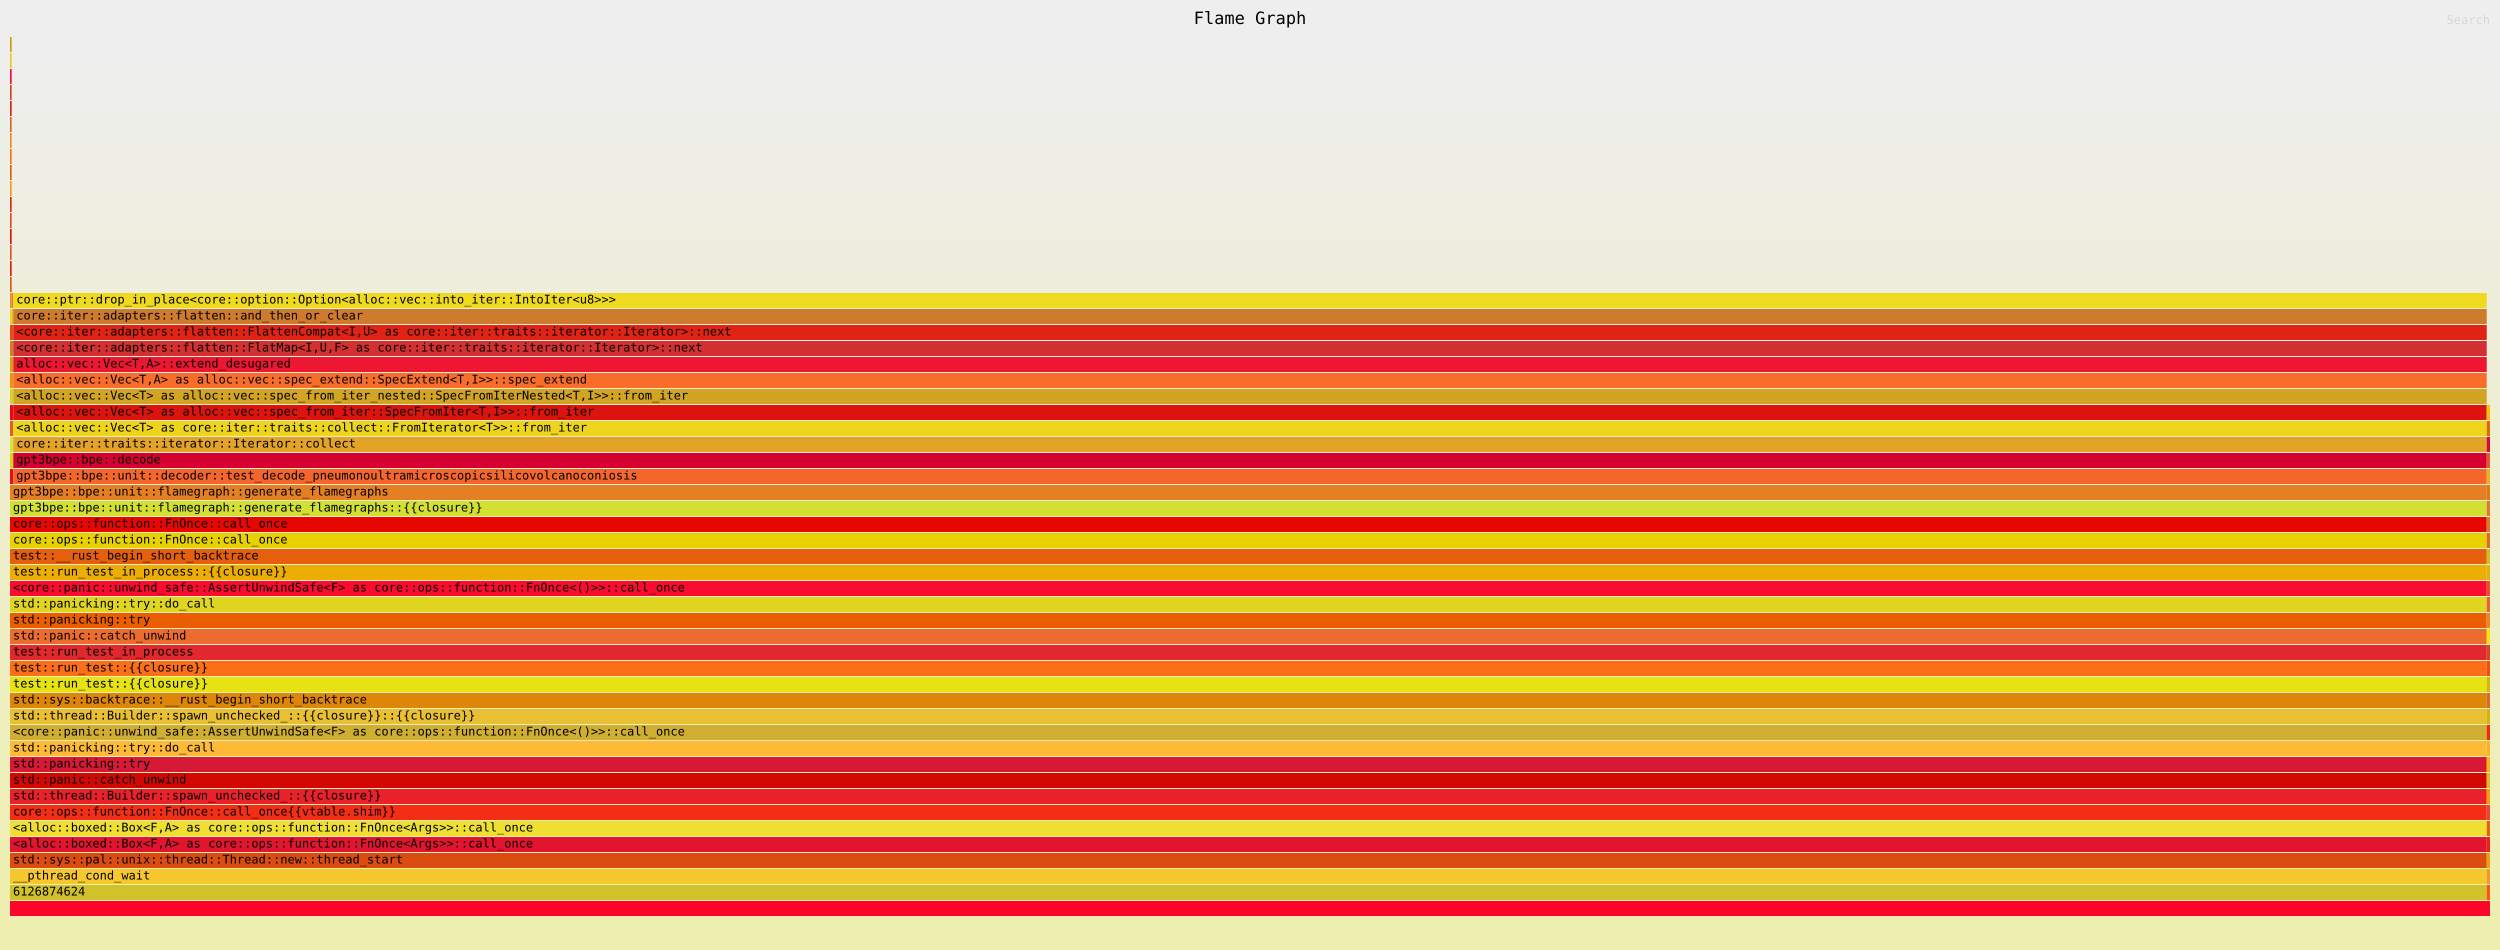
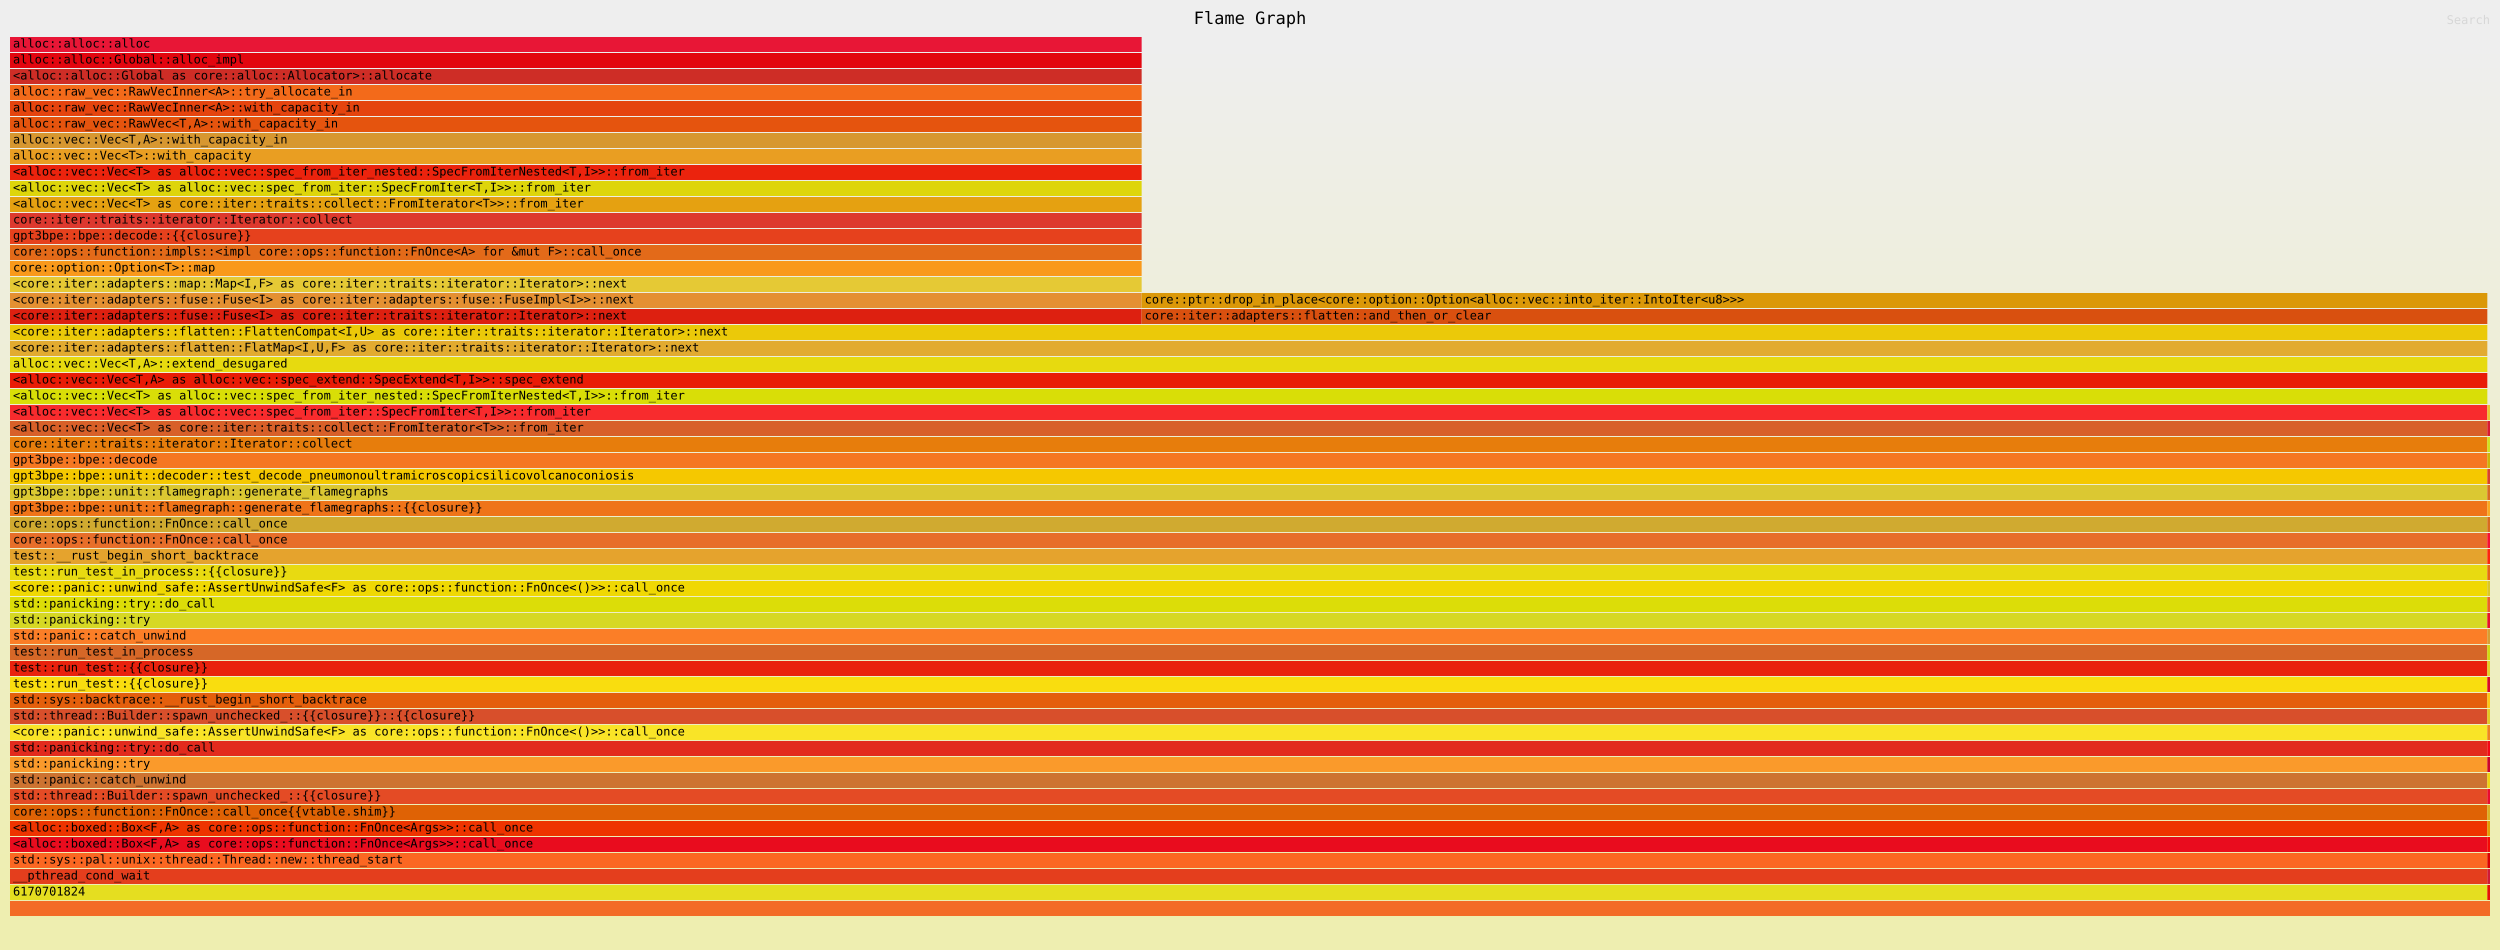
<svg xmlns="http://www.w3.org/2000/svg" xmlns:ns1="http://github.com/jonhoo/inferno" version="1.1" width="2500" height="950" viewBox="0 0 2500 950">
  <defs>
    <linearGradient id="background" y1="0" y2="1" x1="0" x2="0">
      <stop stop-color="#eeeeee" offset="5%" />
      <stop stop-color="#eeeeb0" offset="95%" />
    </linearGradient>
  </defs>
  <style type="text/css">
text { font-family:monospace; font-size:12px }
#title { text-anchor:middle; font-size:17px; }
#matched { text-anchor:end; }
#search { text-anchor:end; opacity:0.1; cursor:pointer; }
#search:hover, #search.show { opacity:1; }
#subtitle { text-anchor:middle; font-color:rgb(160,160,160); }
#unzoom { cursor:pointer; }
#frames &gt; *:hover { stroke:black; stroke-width:0.5; cursor:pointer; }
.hide { display:none; }
.parent { opacity:0.5; }
</style>
  <rect x="0" y="0" width="100%" height="950" fill="url(#background)" />
  <text id="title" fill="rgb(0,0,0)" x="50%" y="24.00">Flame Graph</text>
  <text id="details" fill="rgb(0,0,0)" x="10" y="933.00"> </text>
  <text id="unzoom" class="hide" fill="rgb(0,0,0)" x="10" y="24.00">Reset Zoom</text>
  <text id="search" fill="rgb(0,0,0)" x="2490" y="24.00">Search</text>
  <text id="matched" fill="rgb(0,0,0)" x="2490" y="933.00"> </text>
-   <svg id="frames" x="10" width="2480" total_samples="1509">
-     <g>
-       <rect x="0%" y="309" width="0.066%" height="15" fill="rgb(245,213,5)" ns1:x="0" ns1:w="1" />
-       <text x="0.12%" y="319.50" />
-     </g>
-     <g>
-       <rect x="0%" y="293" width="0.066%" height="15" fill="rgb(230,144,27)" ns1:x="0" ns1:w="1" />
-       <text x="0.12%" y="303.50" />
-     </g>
-     <g>
-       <rect x="0%" y="277" width="0.066%" height="15" fill="rgb(220,86,6)" ns1:x="0" ns1:w="1" />
-       <text x="0.12%" y="287.50" />
-     </g>
-     <g>
-       <rect x="0%" y="261" width="0.066%" height="15" fill="rgb(240,20,13)" ns1:x="0" ns1:w="1" />
-       <text x="0.12%" y="271.50" />
-     </g>
-     <g>
-       <rect x="0%" y="245" width="0.066%" height="15" fill="rgb(217,89,34)" ns1:x="0" ns1:w="1" />
-       <text x="0.12%" y="255.50" />
-     </g>
-     <g>
-       <rect x="0%" y="229" width="0.066%" height="15" fill="rgb(229,13,5)" ns1:x="0" ns1:w="1" />
-       <text x="0.12%" y="239.50" />
-     </g>
-     <g>
-       <rect x="0%" y="213" width="0.066%" height="15" fill="rgb(244,67,35)" ns1:x="0" ns1:w="1" />
-       <text x="0.12%" y="223.50" />
-     </g>
-     <g>
-       <rect x="0%" y="197" width="0.066%" height="15" fill="rgb(221,40,2)" ns1:x="0" ns1:w="1" />
-       <text x="0.12%" y="207.50" />
-     </g>
-     <g>
-       <rect x="0%" y="181" width="0.066%" height="15" fill="rgb(237,157,21)" ns1:x="0" ns1:w="1" />
-       <text x="0.12%" y="191.50" />
-     </g>
-     <g>
-       <rect x="0%" y="165" width="0.066%" height="15" fill="rgb(222,94,11)" ns1:x="0" ns1:w="1" />
-       <text x="0.12%" y="175.50" />
-     </g>
-     <g>
-       <rect x="0%" y="149" width="0.066%" height="15" fill="rgb(249,113,6)" ns1:x="0" ns1:w="1" />
-       <text x="0.12%" y="159.50" />
-     </g>
-     <g>
-       <rect x="0%" y="133" width="0.066%" height="15" fill="rgb(238,137,36)" ns1:x="0" ns1:w="1" />
-       <text x="0.12%" y="143.50" />
-     </g>
-     <g>
-       <rect x="0%" y="117" width="0.066%" height="15" fill="rgb(210,102,26)" ns1:x="0" ns1:w="1" />
-       <text x="0.12%" y="127.50" />
-     </g>
-     <g>
-       <rect x="0%" y="101" width="0.066%" height="15" fill="rgb(218,30,30)" ns1:x="0" ns1:w="1" />
-       <text x="0.12%" y="111.50" />
-     </g>
-     <g>
-       <rect x="0%" y="85" width="0.066%" height="15" fill="rgb(214,67,26)" ns1:x="0" ns1:w="1" />
-       <text x="0.12%" y="95.50" />
-     </g>
-     <g>
-       <rect x="0%" y="69" width="0.066%" height="15" fill="rgb(251,9,53)" ns1:x="0" ns1:w="1" />
-       <text x="0.12%" y="79.50" />
-     </g>
-     <g>
-       <rect x="0%" y="53" width="0.066%" height="15" fill="rgb(228,204,25)" ns1:x="0" ns1:w="1" />
-       <text x="0.12%" y="63.50" />
-     </g>
-     <g>
-       <rect x="0%" y="37" width="0.066%" height="15" fill="rgb(207,153,8)" ns1:x="0" ns1:w="1" />
-       <text x="0.12%" y="47.50" />
-     </g>
-     <g>
-       <rect x="0%" y="469" width="0.133%" height="15" fill="rgb(242,9,16)" ns1:x="0" ns1:w="2" />
-       <text x="0.12%" y="479.50" />
-     </g>
-     <g>
-       <rect x="0%" y="453" width="0.133%" height="15" fill="rgb(217,211,10)" ns1:x="0" ns1:w="2" />
-       <text x="0.12%" y="463.50" />
-     </g>
-     <g>
-       <rect x="0%" y="437" width="0.133%" height="15" fill="rgb(219,228,52)" ns1:x="0" ns1:w="2" />
-       <text x="0.12%" y="447.50" />
-     </g>
-     <g>
-       <rect x="0%" y="421" width="0.133%" height="15" fill="rgb(231,92,29)" ns1:x="0" ns1:w="2" />
-       <text x="0.12%" y="431.50" />
-     </g>
-     <g>
-       <rect x="0%" y="405" width="0.133%" height="15" fill="rgb(232,8,23)" ns1:x="0" ns1:w="2" />
-       <text x="0.12%" y="415.50" />
-     </g>
-     <g>
-       <rect x="0%" y="389" width="0.133%" height="15" fill="rgb(216,211,34)" ns1:x="0" ns1:w="2" />
-       <text x="0.12%" y="399.50" />
-     </g>
-     <g>
-       <rect x="0%" y="373" width="0.133%" height="15" fill="rgb(236,151,0)" ns1:x="0" ns1:w="2" />
-       <text x="0.12%" y="383.50" />
-     </g>
-     <g>
-       <rect x="0%" y="357" width="0.133%" height="15" fill="rgb(209,168,3)" ns1:x="0" ns1:w="2" />
-       <text x="0.12%" y="367.50" />
-     </g>
-     <g>
-       <rect x="0%" y="341" width="0.133%" height="15" fill="rgb(208,129,28)" ns1:x="0" ns1:w="2" />
-       <text x="0.12%" y="351.50" />
-     </g>
-     <g>
-       <rect x="0%" y="325" width="0.133%" height="15" fill="rgb(229,78,22)" ns1:x="0" ns1:w="2" />
-       <text x="0.12%" y="335.50" />
-     </g>
-     <g>
-       <rect x="0.066%" y="309" width="0.066%" height="15" fill="rgb(228,187,13)" ns1:x="1" ns1:w="1" />
-       <text x="0.186%" y="319.50" />
-     </g>
-     <g>
-       <rect x="0.066%" y="293" width="0.066%" height="15" fill="rgb(240,119,24)" ns1:x="1" ns1:w="1" />
-       <text x="0.186%" y="303.50" />
-     </g>
-     <g>
-       <rect x="0%" y="885" width="99.868%" height="15" fill="rgb(209,194,42)" ns1:x="0" ns1:w="1507" />
-       <text x="0.12%" y="895.50">6126874624</text>
-     </g>
-     <g>
-       <rect x="0%" y="869" width="99.868%" height="15" fill="rgb(247,200,46)" ns1:x="0" ns1:w="1507" />
+   <svg id="frames" x="10" width="2480" total_samples="927">
+     <g>
+       <rect x="0%" y="309" width="45.631%" height="15" fill="rgb(221,32,16)" ns1:x="0" ns1:w="423" />
+       <text x="0.12%" y="319.50">&lt;core::iter::adapters::fuse::Fuse&lt;I&gt; as core::iter::traits::iterator::Iterator&gt;::next</text>
+     </g>
+     <g>
+       <rect x="0%" y="293" width="45.631%" height="15" fill="rgb(228,144,50)" ns1:x="0" ns1:w="423" />
+       <text x="0.12%" y="303.50">&lt;core::iter::adapters::fuse::Fuse&lt;I&gt; as core::iter::adapters::fuse::FuseImpl&lt;I&gt;&gt;::next</text>
+     </g>
+     <g>
+       <rect x="0%" y="277" width="45.631%" height="15" fill="rgb(229,201,53)" ns1:x="0" ns1:w="423" />
+       <text x="0.12%" y="287.50">&lt;core::iter::adapters::map::Map&lt;I,F&gt; as core::iter::traits::iterator::Iterator&gt;::next</text>
+     </g>
+     <g>
+       <rect x="0%" y="261" width="45.631%" height="15" fill="rgb(249,153,27)" ns1:x="0" ns1:w="423" />
+       <text x="0.12%" y="271.50">core::option::Option&lt;T&gt;::map</text>
+     </g>
+     <g>
+       <rect x="0%" y="245" width="45.631%" height="15" fill="rgb(227,106,25)" ns1:x="0" ns1:w="423" />
+       <text x="0.12%" y="255.50">core::ops::function::impls::&lt;impl core::ops::function::FnOnce&lt;A&gt; for &amp;mut F&gt;::call_once</text>
+     </g>
+     <g>
+       <rect x="0%" y="229" width="45.631%" height="15" fill="rgb(230,65,29)" ns1:x="0" ns1:w="423" />
+       <text x="0.12%" y="239.50">gpt3bpe::bpe::decode::{{closure}}</text>
+     </g>
+     <g>
+       <rect x="0%" y="213" width="45.631%" height="15" fill="rgb(221,57,46)" ns1:x="0" ns1:w="423" />
+       <text x="0.12%" y="223.50">core::iter::traits::iterator::Iterator::collect</text>
+     </g>
+     <g>
+       <rect x="0%" y="197" width="45.631%" height="15" fill="rgb(229,161,17)" ns1:x="0" ns1:w="423" />
+       <text x="0.12%" y="207.50">&lt;alloc::vec::Vec&lt;T&gt; as core::iter::traits::collect::FromIterator&lt;T&gt;&gt;::from_iter</text>
+     </g>
+     <g>
+       <rect x="0%" y="181" width="45.631%" height="15" fill="rgb(222,213,11)" ns1:x="0" ns1:w="423" />
+       <text x="0.12%" y="191.50">&lt;alloc::vec::Vec&lt;T&gt; as alloc::vec::spec_from_iter::SpecFromIter&lt;T,I&gt;&gt;::from_iter</text>
+     </g>
+     <g>
+       <rect x="0%" y="165" width="45.631%" height="15" fill="rgb(235,35,13)" ns1:x="0" ns1:w="423" />
+       <text x="0.12%" y="175.50">&lt;alloc::vec::Vec&lt;T&gt; as alloc::vec::spec_from_iter_nested::SpecFromIterNested&lt;T,I&gt;&gt;::from_iter</text>
+     </g>
+     <g>
+       <rect x="0%" y="149" width="45.631%" height="15" fill="rgb(233,158,34)" ns1:x="0" ns1:w="423" />
+       <text x="0.12%" y="159.50">alloc::vec::Vec&lt;T&gt;::with_capacity</text>
+     </g>
+     <g>
+       <rect x="0%" y="133" width="45.631%" height="15" fill="rgb(215,151,48)" ns1:x="0" ns1:w="423" />
+       <text x="0.12%" y="143.50">alloc::vec::Vec&lt;T,A&gt;::with_capacity_in</text>
+     </g>
+     <g>
+       <rect x="0%" y="117" width="45.631%" height="15" fill="rgb(229,84,14)" ns1:x="0" ns1:w="423" />
+       <text x="0.12%" y="127.50">alloc::raw_vec::RawVec&lt;T,A&gt;::with_capacity_in</text>
+     </g>
+     <g>
+       <rect x="0%" y="101" width="45.631%" height="15" fill="rgb(229,68,14)" ns1:x="0" ns1:w="423" />
+       <text x="0.12%" y="111.50">alloc::raw_vec::RawVecInner&lt;A&gt;::with_capacity_in</text>
+     </g>
+     <g>
+       <rect x="0%" y="85" width="45.631%" height="15" fill="rgb(243,106,26)" ns1:x="0" ns1:w="423" />
+       <text x="0.12%" y="95.50">alloc::raw_vec::RawVecInner&lt;A&gt;::try_allocate_in</text>
+     </g>
+     <g>
+       <rect x="0%" y="69" width="45.631%" height="15" fill="rgb(206,45,38)" ns1:x="0" ns1:w="423" />
+       <text x="0.12%" y="79.50">&lt;alloc::alloc::Global as core::alloc::Allocator&gt;::allocate</text>
+     </g>
+     <g>
+       <rect x="0%" y="53" width="45.631%" height="15" fill="rgb(226,6,15)" ns1:x="0" ns1:w="423" />
+       <text x="0.12%" y="63.50">alloc::alloc::Global::alloc_impl</text>
+     </g>
+     <g>
+       <rect x="0%" y="37" width="45.631%" height="15" fill="rgb(232,22,54)" ns1:x="0" ns1:w="423" />
+       <text x="0.12%" y="47.50">alloc::alloc::alloc</text>
+     </g>
+     <g>
+       <rect x="0%" y="885" width="99.892%" height="15" fill="rgb(229,222,32)" ns1:x="0" ns1:w="926" />
+       <text x="0.12%" y="895.50">6170701824</text>
+     </g>
+     <g>
+       <rect x="0%" y="869" width="99.892%" height="15" fill="rgb(228,62,29)" ns1:x="0" ns1:w="926" />
      <text x="0.12%" y="879.50">__pthread_cond_wait</text>
    </g>
    <g>
-       <rect x="0%" y="853" width="99.868%" height="15" fill="rgb(218,76,16)" ns1:x="0" ns1:w="1507" />
+       <rect x="0%" y="853" width="99.892%" height="15" fill="rgb(251,103,34)" ns1:x="0" ns1:w="926" />
      <text x="0.12%" y="863.50">std::sys::pal::unix::thread::Thread::new::thread_start</text>
    </g>
    <g>
-       <rect x="0%" y="837" width="99.868%" height="15" fill="rgb(225,21,48)" ns1:x="0" ns1:w="1507" />
+       <rect x="0%" y="837" width="99.892%" height="15" fill="rgb(233,12,30)" ns1:x="0" ns1:w="926" />
      <text x="0.12%" y="847.50">&lt;alloc::boxed::Box&lt;F,A&gt; as core::ops::function::FnOnce&lt;Args&gt;&gt;::call_once</text>
    </g>
    <g>
-       <rect x="0%" y="821" width="99.868%" height="15" fill="rgb(239,223,50)" ns1:x="0" ns1:w="1507" />
+       <rect x="0%" y="821" width="99.892%" height="15" fill="rgb(238,52,0)" ns1:x="0" ns1:w="926" />
      <text x="0.12%" y="831.50">&lt;alloc::boxed::Box&lt;F,A&gt; as core::ops::function::FnOnce&lt;Args&gt;&gt;::call_once</text>
    </g>
    <g>
-       <rect x="0%" y="805" width="99.868%" height="15" fill="rgb(244,45,21)" ns1:x="0" ns1:w="1507" />
+       <rect x="0%" y="805" width="99.892%" height="15" fill="rgb(223,98,5)" ns1:x="0" ns1:w="926" />
      <text x="0.12%" y="815.50">core::ops::function::FnOnce::call_once{{vtable.shim}}</text>
    </g>
    <g>
-       <rect x="0%" y="789" width="99.868%" height="15" fill="rgb(232,33,43)" ns1:x="0" ns1:w="1507" />
+       <rect x="0%" y="789" width="99.892%" height="15" fill="rgb(228,75,37)" ns1:x="0" ns1:w="926" />
      <text x="0.12%" y="799.50">std::thread::Builder::spawn_unchecked_::{{closure}}</text>
    </g>
    <g>
-       <rect x="0%" y="773" width="99.868%" height="15" fill="rgb(209,8,3)" ns1:x="0" ns1:w="1507" />
+       <rect x="0%" y="773" width="99.892%" height="15" fill="rgb(205,115,49)" ns1:x="0" ns1:w="926" />
      <text x="0.12%" y="783.50">std::panic::catch_unwind</text>
    </g>
    <g>
-       <rect x="0%" y="757" width="99.868%" height="15" fill="rgb(214,25,53)" ns1:x="0" ns1:w="1507" />
+       <rect x="0%" y="757" width="99.892%" height="15" fill="rgb(250,154,43)" ns1:x="0" ns1:w="926" />
      <text x="0.12%" y="767.50">std::panicking::try</text>
    </g>
    <g>
-       <rect x="0%" y="741" width="99.868%" height="15" fill="rgb(254,186,54)" ns1:x="0" ns1:w="1507" />
+       <rect x="0%" y="741" width="99.892%" height="15" fill="rgb(226,43,29)" ns1:x="0" ns1:w="926" />
      <text x="0.12%" y="751.50">std::panicking::try::do_call</text>
    </g>
    <g>
-       <rect x="0%" y="725" width="99.868%" height="15" fill="rgb(208,174,49)" ns1:x="0" ns1:w="1507" />
+       <rect x="0%" y="725" width="99.892%" height="15" fill="rgb(249,228,39)" ns1:x="0" ns1:w="926" />
      <text x="0.12%" y="735.50">&lt;core::panic::unwind_safe::AssertUnwindSafe&lt;F&gt; as core::ops::function::FnOnce&lt;()&gt;&gt;::call_once</text>
    </g>
    <g>
-       <rect x="0%" y="709" width="99.868%" height="15" fill="rgb(233,191,51)" ns1:x="0" ns1:w="1507" />
+       <rect x="0%" y="709" width="99.892%" height="15" fill="rgb(216,79,43)" ns1:x="0" ns1:w="926" />
      <text x="0.12%" y="719.50">std::thread::Builder::spawn_unchecked_::{{closure}}::{{closure}}</text>
    </g>
    <g>
-       <rect x="0%" y="693" width="99.868%" height="15" fill="rgb(222,134,10)" ns1:x="0" ns1:w="1507" />
+       <rect x="0%" y="693" width="99.892%" height="15" fill="rgb(228,95,12)" ns1:x="0" ns1:w="926" />
      <text x="0.12%" y="703.50">std::sys::backtrace::__rust_begin_short_backtrace</text>
    </g>
    <g>
-       <rect x="0%" y="677" width="99.868%" height="15" fill="rgb(230,226,20)" ns1:x="0" ns1:w="1507" />
+       <rect x="0%" y="677" width="99.892%" height="15" fill="rgb(249,221,15)" ns1:x="0" ns1:w="926" />
      <text x="0.12%" y="687.50">test::run_test::{{closure}}</text>
    </g>
    <g>
-       <rect x="0%" y="661" width="99.868%" height="15" fill="rgb(251,111,25)" ns1:x="0" ns1:w="1507" />
+       <rect x="0%" y="661" width="99.892%" height="15" fill="rgb(233,34,13)" ns1:x="0" ns1:w="926" />
      <text x="0.12%" y="671.50">test::run_test::{{closure}}</text>
    </g>
    <g>
-       <rect x="0%" y="645" width="99.868%" height="15" fill="rgb(224,40,46)" ns1:x="0" ns1:w="1507" />
+       <rect x="0%" y="645" width="99.892%" height="15" fill="rgb(214,103,39)" ns1:x="0" ns1:w="926" />
      <text x="0.12%" y="655.50">test::run_test_in_process</text>
    </g>
    <g>
-       <rect x="0%" y="629" width="99.868%" height="15" fill="rgb(236,108,47)" ns1:x="0" ns1:w="1507" />
+       <rect x="0%" y="629" width="99.892%" height="15" fill="rgb(251,126,39)" ns1:x="0" ns1:w="926" />
      <text x="0.12%" y="639.50">std::panic::catch_unwind</text>
    </g>
    <g>
-       <rect x="0%" y="613" width="99.868%" height="15" fill="rgb(234,93,0)" ns1:x="0" ns1:w="1507" />
+       <rect x="0%" y="613" width="99.892%" height="15" fill="rgb(214,216,36)" ns1:x="0" ns1:w="926" />
      <text x="0.12%" y="623.50">std::panicking::try</text>
    </g>
    <g>
-       <rect x="0%" y="597" width="99.868%" height="15" fill="rgb(224,213,32)" ns1:x="0" ns1:w="1507" />
+       <rect x="0%" y="597" width="99.892%" height="15" fill="rgb(220,221,8)" ns1:x="0" ns1:w="926" />
      <text x="0.12%" y="607.50">std::panicking::try::do_call</text>
    </g>
    <g>
-       <rect x="0%" y="581" width="99.868%" height="15" fill="rgb(251,11,48)" ns1:x="0" ns1:w="1507" />
+       <rect x="0%" y="581" width="99.892%" height="15" fill="rgb(240,216,3)" ns1:x="0" ns1:w="926" />
      <text x="0.12%" y="591.50">&lt;core::panic::unwind_safe::AssertUnwindSafe&lt;F&gt; as core::ops::function::FnOnce&lt;()&gt;&gt;::call_once</text>
    </g>
    <g>
-       <rect x="0%" y="565" width="99.868%" height="15" fill="rgb(236,173,5)" ns1:x="0" ns1:w="1507" />
+       <rect x="0%" y="565" width="99.892%" height="15" fill="rgb(232,218,17)" ns1:x="0" ns1:w="926" />
      <text x="0.12%" y="575.50">test::run_test_in_process::{{closure}}</text>
    </g>
    <g>
-       <rect x="0%" y="549" width="99.868%" height="15" fill="rgb(230,95,12)" ns1:x="0" ns1:w="1507" />
+       <rect x="0%" y="549" width="99.892%" height="15" fill="rgb(229,163,45)" ns1:x="0" ns1:w="926" />
      <text x="0.12%" y="559.50">test::__rust_begin_short_backtrace</text>
    </g>
    <g>
-       <rect x="0%" y="533" width="99.868%" height="15" fill="rgb(232,209,1)" ns1:x="0" ns1:w="1507" />
+       <rect x="0%" y="533" width="99.892%" height="15" fill="rgb(231,110,42)" ns1:x="0" ns1:w="926" />
      <text x="0.12%" y="543.50">core::ops::function::FnOnce::call_once</text>
    </g>
    <g>
-       <rect x="0%" y="517" width="99.868%" height="15" fill="rgb(232,6,1)" ns1:x="0" ns1:w="1507" />
+       <rect x="0%" y="517" width="99.892%" height="15" fill="rgb(208,170,48)" ns1:x="0" ns1:w="926" />
      <text x="0.12%" y="527.50">core::ops::function::FnOnce::call_once</text>
    </g>
    <g>
-       <rect x="0%" y="501" width="99.868%" height="15" fill="rgb(210,224,50)" ns1:x="0" ns1:w="1507" />
+       <rect x="0%" y="501" width="99.892%" height="15" fill="rgb(239,116,25)" ns1:x="0" ns1:w="926" />
      <text x="0.12%" y="511.50">gpt3bpe::bpe::unit::flamegraph::generate_flamegraphs::{{closure}}</text>
    </g>
    <g>
-       <rect x="0%" y="485" width="99.868%" height="15" fill="rgb(228,127,35)" ns1:x="0" ns1:w="1507" />
+       <rect x="0%" y="485" width="99.892%" height="15" fill="rgb(219,200,50)" ns1:x="0" ns1:w="926" />
      <text x="0.12%" y="495.50">gpt3bpe::bpe::unit::flamegraph::generate_flamegraphs</text>
    </g>
    <g>
-       <rect x="0.133%" y="469" width="99.735%" height="15" fill="rgb(245,102,45)" ns1:x="2" ns1:w="1505" />
-       <text x="0.253%" y="479.50">gpt3bpe::bpe::unit::decoder::test_decode_pneumonoultramicroscopicsilicovolcanoconiosis</text>
-     </g>
-     <g>
-       <rect x="0.133%" y="453" width="99.735%" height="15" fill="rgb(214,1,49)" ns1:x="2" ns1:w="1505" />
-       <text x="0.253%" y="463.50">gpt3bpe::bpe::decode</text>
-     </g>
-     <g>
-       <rect x="0.133%" y="437" width="99.735%" height="15" fill="rgb(226,163,40)" ns1:x="2" ns1:w="1505" />
-       <text x="0.253%" y="447.50">core::iter::traits::iterator::Iterator::collect</text>
-     </g>
-     <g>
-       <rect x="0.133%" y="421" width="99.735%" height="15" fill="rgb(239,212,28)" ns1:x="2" ns1:w="1505" />
-       <text x="0.253%" y="431.50">&lt;alloc::vec::Vec&lt;T&gt; as core::iter::traits::collect::FromIterator&lt;T&gt;&gt;::from_iter</text>
-     </g>
-     <g>
-       <rect x="0.133%" y="405" width="99.735%" height="15" fill="rgb(220,20,13)" ns1:x="2" ns1:w="1505" />
-       <text x="0.253%" y="415.50">&lt;alloc::vec::Vec&lt;T&gt; as alloc::vec::spec_from_iter::SpecFromIter&lt;T,I&gt;&gt;::from_iter</text>
-     </g>
-     <g>
-       <rect x="0.133%" y="389" width="99.735%" height="15" fill="rgb(210,164,35)" ns1:x="2" ns1:w="1505" />
-       <text x="0.253%" y="399.50">&lt;alloc::vec::Vec&lt;T&gt; as alloc::vec::spec_from_iter_nested::SpecFromIterNested&lt;T,I&gt;&gt;::from_iter</text>
-     </g>
-     <g>
-       <rect x="0.133%" y="373" width="99.735%" height="15" fill="rgb(248,109,41)" ns1:x="2" ns1:w="1505" />
-       <text x="0.253%" y="383.50">&lt;alloc::vec::Vec&lt;T,A&gt; as alloc::vec::spec_extend::SpecExtend&lt;T,I&gt;&gt;::spec_extend</text>
-     </g>
-     <g>
-       <rect x="0.133%" y="357" width="99.735%" height="15" fill="rgb(238,23,50)" ns1:x="2" ns1:w="1505" />
-       <text x="0.253%" y="367.50">alloc::vec::Vec&lt;T,A&gt;::extend_desugared</text>
-     </g>
-     <g>
-       <rect x="0.133%" y="341" width="99.735%" height="15" fill="rgb(211,48,49)" ns1:x="2" ns1:w="1505" />
-       <text x="0.253%" y="351.50">&lt;core::iter::adapters::flatten::FlatMap&lt;I,U,F&gt; as core::iter::traits::iterator::Iterator&gt;::next</text>
-     </g>
-     <g>
-       <rect x="0.133%" y="325" width="99.735%" height="15" fill="rgb(223,36,21)" ns1:x="2" ns1:w="1505" />
-       <text x="0.253%" y="335.50">&lt;core::iter::adapters::flatten::FlattenCompat&lt;I,U&gt; as core::iter::traits::iterator::Iterator&gt;::next</text>
-     </g>
-     <g>
-       <rect x="0.133%" y="309" width="99.735%" height="15" fill="rgb(207,123,46)" ns1:x="2" ns1:w="1505" />
-       <text x="0.253%" y="319.50">core::iter::adapters::flatten::and_then_or_clear</text>
-     </g>
-     <g>
-       <rect x="0.133%" y="293" width="99.735%" height="15" fill="rgb(240,218,32)" ns1:x="2" ns1:w="1505" />
-       <text x="0.253%" y="303.50">core::ptr::drop_in_place&lt;core::option::Option&lt;alloc::vec::into_iter::IntoIter&lt;u8&gt;&gt;&gt;</text>
-     </g>
-     <g>
-       <rect x="0%" y="901" width="100%" height="15" fill="rgb(252,5,43)" ns1:x="0" ns1:w="1509" />
+       <rect x="0%" y="469" width="99.892%" height="15" fill="rgb(245,200,0)" ns1:x="0" ns1:w="926" />
+       <text x="0.12%" y="479.50">gpt3bpe::bpe::unit::decoder::test_decode_pneumonoultramicroscopicsilicovolcanoconiosis</text>
+     </g>
+     <g>
+       <rect x="0%" y="453" width="99.892%" height="15" fill="rgb(245,119,33)" ns1:x="0" ns1:w="926" />
+       <text x="0.12%" y="463.50">gpt3bpe::bpe::decode</text>
+     </g>
+     <g>
+       <rect x="0%" y="437" width="99.892%" height="15" fill="rgb(231,125,12)" ns1:x="0" ns1:w="926" />
+       <text x="0.12%" y="447.50">core::iter::traits::iterator::Iterator::collect</text>
+     </g>
+     <g>
+       <rect x="0%" y="421" width="99.892%" height="15" fill="rgb(216,96,41)" ns1:x="0" ns1:w="926" />
+       <text x="0.12%" y="431.50">&lt;alloc::vec::Vec&lt;T&gt; as core::iter::traits::collect::FromIterator&lt;T&gt;&gt;::from_iter</text>
+     </g>
+     <g>
+       <rect x="0%" y="405" width="99.892%" height="15" fill="rgb(248,43,45)" ns1:x="0" ns1:w="926" />
+       <text x="0.12%" y="415.50">&lt;alloc::vec::Vec&lt;T&gt; as alloc::vec::spec_from_iter::SpecFromIter&lt;T,I&gt;&gt;::from_iter</text>
+     </g>
+     <g>
+       <rect x="0%" y="389" width="99.892%" height="15" fill="rgb(217,222,7)" ns1:x="0" ns1:w="926" />
+       <text x="0.12%" y="399.50">&lt;alloc::vec::Vec&lt;T&gt; as alloc::vec::spec_from_iter_nested::SpecFromIterNested&lt;T,I&gt;&gt;::from_iter</text>
+     </g>
+     <g>
+       <rect x="0%" y="373" width="99.892%" height="15" fill="rgb(233,28,6)" ns1:x="0" ns1:w="926" />
+       <text x="0.12%" y="383.50">&lt;alloc::vec::Vec&lt;T,A&gt; as alloc::vec::spec_extend::SpecExtend&lt;T,I&gt;&gt;::spec_extend</text>
+     </g>
+     <g>
+       <rect x="0%" y="357" width="99.892%" height="15" fill="rgb(231,218,15)" ns1:x="0" ns1:w="926" />
+       <text x="0.12%" y="367.50">alloc::vec::Vec&lt;T,A&gt;::extend_desugared</text>
+     </g>
+     <g>
+       <rect x="0%" y="341" width="99.892%" height="15" fill="rgb(226,171,48)" ns1:x="0" ns1:w="926" />
+       <text x="0.12%" y="351.50">&lt;core::iter::adapters::flatten::FlatMap&lt;I,U,F&gt; as core::iter::traits::iterator::Iterator&gt;::next</text>
+     </g>
+     <g>
+       <rect x="0%" y="325" width="99.892%" height="15" fill="rgb(235,201,9)" ns1:x="0" ns1:w="926" />
+       <text x="0.12%" y="335.50">&lt;core::iter::adapters::flatten::FlattenCompat&lt;I,U&gt; as core::iter::traits::iterator::Iterator&gt;::next</text>
+     </g>
+     <g>
+       <rect x="45.631%" y="309" width="54.261%" height="15" fill="rgb(217,80,15)" ns1:x="423" ns1:w="503" />
+       <text x="45.751%" y="319.50">core::iter::adapters::flatten::and_then_or_clear</text>
+     </g>
+     <g>
+       <rect x="45.631%" y="293" width="54.261%" height="15" fill="rgb(219,152,8)" ns1:x="423" ns1:w="503" />
+       <text x="45.751%" y="303.50">core::ptr::drop_in_place&lt;core::option::Option&lt;alloc::vec::into_iter::IntoIter&lt;u8&gt;&gt;&gt;</text>
+     </g>
+     <g>
+       <rect x="0%" y="901" width="100%" height="15" fill="rgb(243,107,38)" ns1:x="0" ns1:w="927" />
      <text x="0.12%" y="911.50" />
    </g>
    <g>
-       <rect x="99.868%" y="885" width="0.133%" height="15" fill="rgb(252,84,19)" ns1:x="1507" ns1:w="2" />
-       <text x="99.987%" y="895.50" />
-     </g>
-     <g>
-       <rect x="99.868%" y="869" width="0.133%" height="15" fill="rgb(243,152,39)" ns1:x="1507" ns1:w="2" />
-       <text x="99.987%" y="879.50" />
-     </g>
-     <g>
-       <rect x="99.868%" y="853" width="0.133%" height="15" fill="rgb(234,160,15)" ns1:x="1507" ns1:w="2" />
-       <text x="99.987%" y="863.50" />
-     </g>
-     <g>
-       <rect x="99.868%" y="837" width="0.133%" height="15" fill="rgb(237,34,20)" ns1:x="1507" ns1:w="2" />
-       <text x="99.987%" y="847.50" />
-     </g>
-     <g>
-       <rect x="99.868%" y="821" width="0.133%" height="15" fill="rgb(229,97,13)" ns1:x="1507" ns1:w="2" />
-       <text x="99.987%" y="831.50" />
-     </g>
-     <g>
-       <rect x="99.868%" y="805" width="0.133%" height="15" fill="rgb(234,71,50)" ns1:x="1507" ns1:w="2" />
-       <text x="99.987%" y="815.50" />
-     </g>
-     <g>
-       <rect x="99.868%" y="789" width="0.133%" height="15" fill="rgb(253,155,4)" ns1:x="1507" ns1:w="2" />
-       <text x="99.987%" y="799.50" />
-     </g>
-     <g>
-       <rect x="99.868%" y="773" width="0.133%" height="15" fill="rgb(222,185,37)" ns1:x="1507" ns1:w="2" />
-       <text x="99.987%" y="783.50" />
-     </g>
-     <g>
-       <rect x="99.868%" y="757" width="0.133%" height="15" fill="rgb(251,177,13)" ns1:x="1507" ns1:w="2" />
-       <text x="99.987%" y="767.50" />
-     </g>
-     <g>
-       <rect x="99.868%" y="741" width="0.133%" height="15" fill="rgb(250,179,40)" ns1:x="1507" ns1:w="2" />
-       <text x="99.987%" y="751.50" />
-     </g>
-     <g>
-       <rect x="99.868%" y="725" width="0.133%" height="15" fill="rgb(242,44,2)" ns1:x="1507" ns1:w="2" />
-       <text x="99.987%" y="735.50" />
-     </g>
-     <g>
-       <rect x="99.868%" y="709" width="0.133%" height="15" fill="rgb(216,177,13)" ns1:x="1507" ns1:w="2" />
-       <text x="99.987%" y="719.50" />
-     </g>
-     <g>
-       <rect x="99.868%" y="693" width="0.133%" height="15" fill="rgb(216,106,43)" ns1:x="1507" ns1:w="2" />
-       <text x="99.987%" y="703.50" />
-     </g>
-     <g>
-       <rect x="99.868%" y="677" width="0.133%" height="15" fill="rgb(216,183,2)" ns1:x="1507" ns1:w="2" />
-       <text x="99.987%" y="687.50" />
-     </g>
-     <g>
-       <rect x="99.868%" y="661" width="0.133%" height="15" fill="rgb(249,75,3)" ns1:x="1507" ns1:w="2" />
-       <text x="99.987%" y="671.50" />
-     </g>
-     <g>
-       <rect x="99.868%" y="645" width="0.133%" height="15" fill="rgb(219,67,39)" ns1:x="1507" ns1:w="2" />
-       <text x="99.987%" y="655.50" />
-     </g>
-     <g>
-       <rect x="99.868%" y="629" width="0.133%" height="15" fill="rgb(253,228,2)" ns1:x="1507" ns1:w="2" />
-       <text x="99.987%" y="639.50" />
-     </g>
-     <g>
-       <rect x="99.868%" y="613" width="0.133%" height="15" fill="rgb(235,138,27)" ns1:x="1507" ns1:w="2" />
-       <text x="99.987%" y="623.50" />
-     </g>
-     <g>
-       <rect x="99.868%" y="597" width="0.133%" height="15" fill="rgb(236,97,51)" ns1:x="1507" ns1:w="2" />
-       <text x="99.987%" y="607.50" />
-     </g>
-     <g>
-       <rect x="99.868%" y="581" width="0.133%" height="15" fill="rgb(240,80,30)" ns1:x="1507" ns1:w="2" />
-       <text x="99.987%" y="591.50" />
-     </g>
-     <g>
-       <rect x="99.868%" y="565" width="0.133%" height="15" fill="rgb(230,178,19)" ns1:x="1507" ns1:w="2" />
-       <text x="99.987%" y="575.50" />
-     </g>
-     <g>
-       <rect x="99.868%" y="549" width="0.133%" height="15" fill="rgb(210,190,27)" ns1:x="1507" ns1:w="2" />
-       <text x="99.987%" y="559.50" />
-     </g>
-     <g>
-       <rect x="99.868%" y="533" width="0.133%" height="15" fill="rgb(222,107,31)" ns1:x="1507" ns1:w="2" />
-       <text x="99.987%" y="543.50" />
-     </g>
-     <g>
-       <rect x="99.868%" y="517" width="0.133%" height="15" fill="rgb(216,127,34)" ns1:x="1507" ns1:w="2" />
-       <text x="99.987%" y="527.50" />
-     </g>
-     <g>
-       <rect x="99.868%" y="501" width="0.133%" height="15" fill="rgb(234,116,52)" ns1:x="1507" ns1:w="2" />
-       <text x="99.987%" y="511.50" />
-     </g>
-     <g>
-       <rect x="99.868%" y="485" width="0.133%" height="15" fill="rgb(222,124,15)" ns1:x="1507" ns1:w="2" />
-       <text x="99.987%" y="495.50" />
-     </g>
-     <g>
-       <rect x="99.868%" y="469" width="0.133%" height="15" fill="rgb(231,179,28)" ns1:x="1507" ns1:w="2" />
-       <text x="99.987%" y="479.50" />
-     </g>
-     <g>
-       <rect x="99.868%" y="453" width="0.133%" height="15" fill="rgb(226,93,45)" ns1:x="1507" ns1:w="2" />
-       <text x="99.987%" y="463.50" />
-     </g>
-     <g>
-       <rect x="99.868%" y="437" width="0.133%" height="15" fill="rgb(215,8,51)" ns1:x="1507" ns1:w="2" />
-       <text x="99.987%" y="447.50" />
-     </g>
-     <g>
-       <rect x="99.868%" y="421" width="0.133%" height="15" fill="rgb(223,106,5)" ns1:x="1507" ns1:w="2" />
-       <text x="99.987%" y="431.50" />
-     </g>
-     <g>
-       <rect x="99.868%" y="405" width="0.133%" height="15" fill="rgb(250,191,5)" ns1:x="1507" ns1:w="2" />
-       <text x="99.987%" y="415.50" />
+       <rect x="99.892%" y="885" width="0.108%" height="15" fill="rgb(231,17,5)" ns1:x="926" ns1:w="1" />
+       <text x="100.012%" y="895.50" />
+     </g>
+     <g>
+       <rect x="99.892%" y="869" width="0.108%" height="15" fill="rgb(209,25,54)" ns1:x="926" ns1:w="1" />
+       <text x="100.012%" y="879.50" />
+     </g>
+     <g>
+       <rect x="99.892%" y="853" width="0.108%" height="15" fill="rgb(219,0,2)" ns1:x="926" ns1:w="1" />
+       <text x="100.012%" y="863.50" />
+     </g>
+     <g>
+       <rect x="99.892%" y="837" width="0.108%" height="15" fill="rgb(246,9,5)" ns1:x="926" ns1:w="1" />
+       <text x="100.012%" y="847.50" />
+     </g>
+     <g>
+       <rect x="99.892%" y="821" width="0.108%" height="15" fill="rgb(226,159,4)" ns1:x="926" ns1:w="1" />
+       <text x="100.012%" y="831.50" />
+     </g>
+     <g>
+       <rect x="99.892%" y="805" width="0.108%" height="15" fill="rgb(219,175,34)" ns1:x="926" ns1:w="1" />
+       <text x="100.012%" y="815.50" />
+     </g>
+     <g>
+       <rect x="99.892%" y="789" width="0.108%" height="15" fill="rgb(236,10,46)" ns1:x="926" ns1:w="1" />
+       <text x="100.012%" y="799.50" />
+     </g>
+     <g>
+       <rect x="99.892%" y="773" width="0.108%" height="15" fill="rgb(240,211,16)" ns1:x="926" ns1:w="1" />
+       <text x="100.012%" y="783.50" />
+     </g>
+     <g>
+       <rect x="99.892%" y="757" width="0.108%" height="15" fill="rgb(205,3,43)" ns1:x="926" ns1:w="1" />
+       <text x="100.012%" y="767.50" />
+     </g>
+     <g>
+       <rect x="99.892%" y="741" width="0.108%" height="15" fill="rgb(245,7,22)" ns1:x="926" ns1:w="1" />
+       <text x="100.012%" y="751.50" />
+     </g>
+     <g>
+       <rect x="99.892%" y="725" width="0.108%" height="15" fill="rgb(239,132,32)" ns1:x="926" ns1:w="1" />
+       <text x="100.012%" y="735.50" />
+     </g>
+     <g>
+       <rect x="99.892%" y="709" width="0.108%" height="15" fill="rgb(228,202,34)" ns1:x="926" ns1:w="1" />
+       <text x="100.012%" y="719.50" />
+     </g>
+     <g>
+       <rect x="99.892%" y="693" width="0.108%" height="15" fill="rgb(254,200,22)" ns1:x="926" ns1:w="1" />
+       <text x="100.012%" y="703.50" />
+     </g>
+     <g>
+       <rect x="99.892%" y="677" width="0.108%" height="15" fill="rgb(219,10,39)" ns1:x="926" ns1:w="1" />
+       <text x="100.012%" y="687.50" />
+     </g>
+     <g>
+       <rect x="99.892%" y="661" width="0.108%" height="15" fill="rgb(226,210,39)" ns1:x="926" ns1:w="1" />
+       <text x="100.012%" y="671.50" />
+     </g>
+     <g>
+       <rect x="99.892%" y="645" width="0.108%" height="15" fill="rgb(208,219,16)" ns1:x="926" ns1:w="1" />
+       <text x="100.012%" y="655.50" />
+     </g>
+     <g>
+       <rect x="99.892%" y="629" width="0.108%" height="15" fill="rgb(216,158,51)" ns1:x="926" ns1:w="1" />
+       <text x="100.012%" y="639.50" />
+     </g>
+     <g>
+       <rect x="99.892%" y="613" width="0.108%" height="15" fill="rgb(233,14,44)" ns1:x="926" ns1:w="1" />
+       <text x="100.012%" y="623.50" />
+     </g>
+     <g>
+       <rect x="99.892%" y="597" width="0.108%" height="15" fill="rgb(237,97,39)" ns1:x="926" ns1:w="1" />
+       <text x="100.012%" y="607.50" />
+     </g>
+     <g>
+       <rect x="99.892%" y="581" width="0.108%" height="15" fill="rgb(218,198,43)" ns1:x="926" ns1:w="1" />
+       <text x="100.012%" y="591.50" />
+     </g>
+     <g>
+       <rect x="99.892%" y="565" width="0.108%" height="15" fill="rgb(231,104,20)" ns1:x="926" ns1:w="1" />
+       <text x="100.012%" y="575.50" />
+     </g>
+     <g>
+       <rect x="99.892%" y="549" width="0.108%" height="15" fill="rgb(254,36,13)" ns1:x="926" ns1:w="1" />
+       <text x="100.012%" y="559.50" />
+     </g>
+     <g>
+       <rect x="99.892%" y="533" width="0.108%" height="15" fill="rgb(248,14,50)" ns1:x="926" ns1:w="1" />
+       <text x="100.012%" y="543.50" />
+     </g>
+     <g>
+       <rect x="99.892%" y="517" width="0.108%" height="15" fill="rgb(217,107,29)" ns1:x="926" ns1:w="1" />
+       <text x="100.012%" y="527.50" />
+     </g>
+     <g>
+       <rect x="99.892%" y="501" width="0.108%" height="15" fill="rgb(251,169,33)" ns1:x="926" ns1:w="1" />
+       <text x="100.012%" y="511.50" />
+     </g>
+     <g>
+       <rect x="99.892%" y="485" width="0.108%" height="15" fill="rgb(217,108,32)" ns1:x="926" ns1:w="1" />
+       <text x="100.012%" y="495.50" />
+     </g>
+     <g>
+       <rect x="99.892%" y="469" width="0.108%" height="15" fill="rgb(219,66,42)" ns1:x="926" ns1:w="1" />
+       <text x="100.012%" y="479.50" />
+     </g>
+     <g>
+       <rect x="99.892%" y="453" width="0.108%" height="15" fill="rgb(206,180,7)" ns1:x="926" ns1:w="1" />
+       <text x="100.012%" y="463.50" />
+     </g>
+     <g>
+       <rect x="99.892%" y="437" width="0.108%" height="15" fill="rgb(208,226,31)" ns1:x="926" ns1:w="1" />
+       <text x="100.012%" y="447.50" />
+     </g>
+     <g>
+       <rect x="99.892%" y="421" width="0.108%" height="15" fill="rgb(218,26,49)" ns1:x="926" ns1:w="1" />
+       <text x="100.012%" y="431.50" />
+     </g>
+     <g>
+       <rect x="99.892%" y="405" width="0.108%" height="15" fill="rgb(233,197,48)" ns1:x="926" ns1:w="1" />
+       <text x="100.012%" y="415.50" />
    </g>
  </svg>
</svg>
